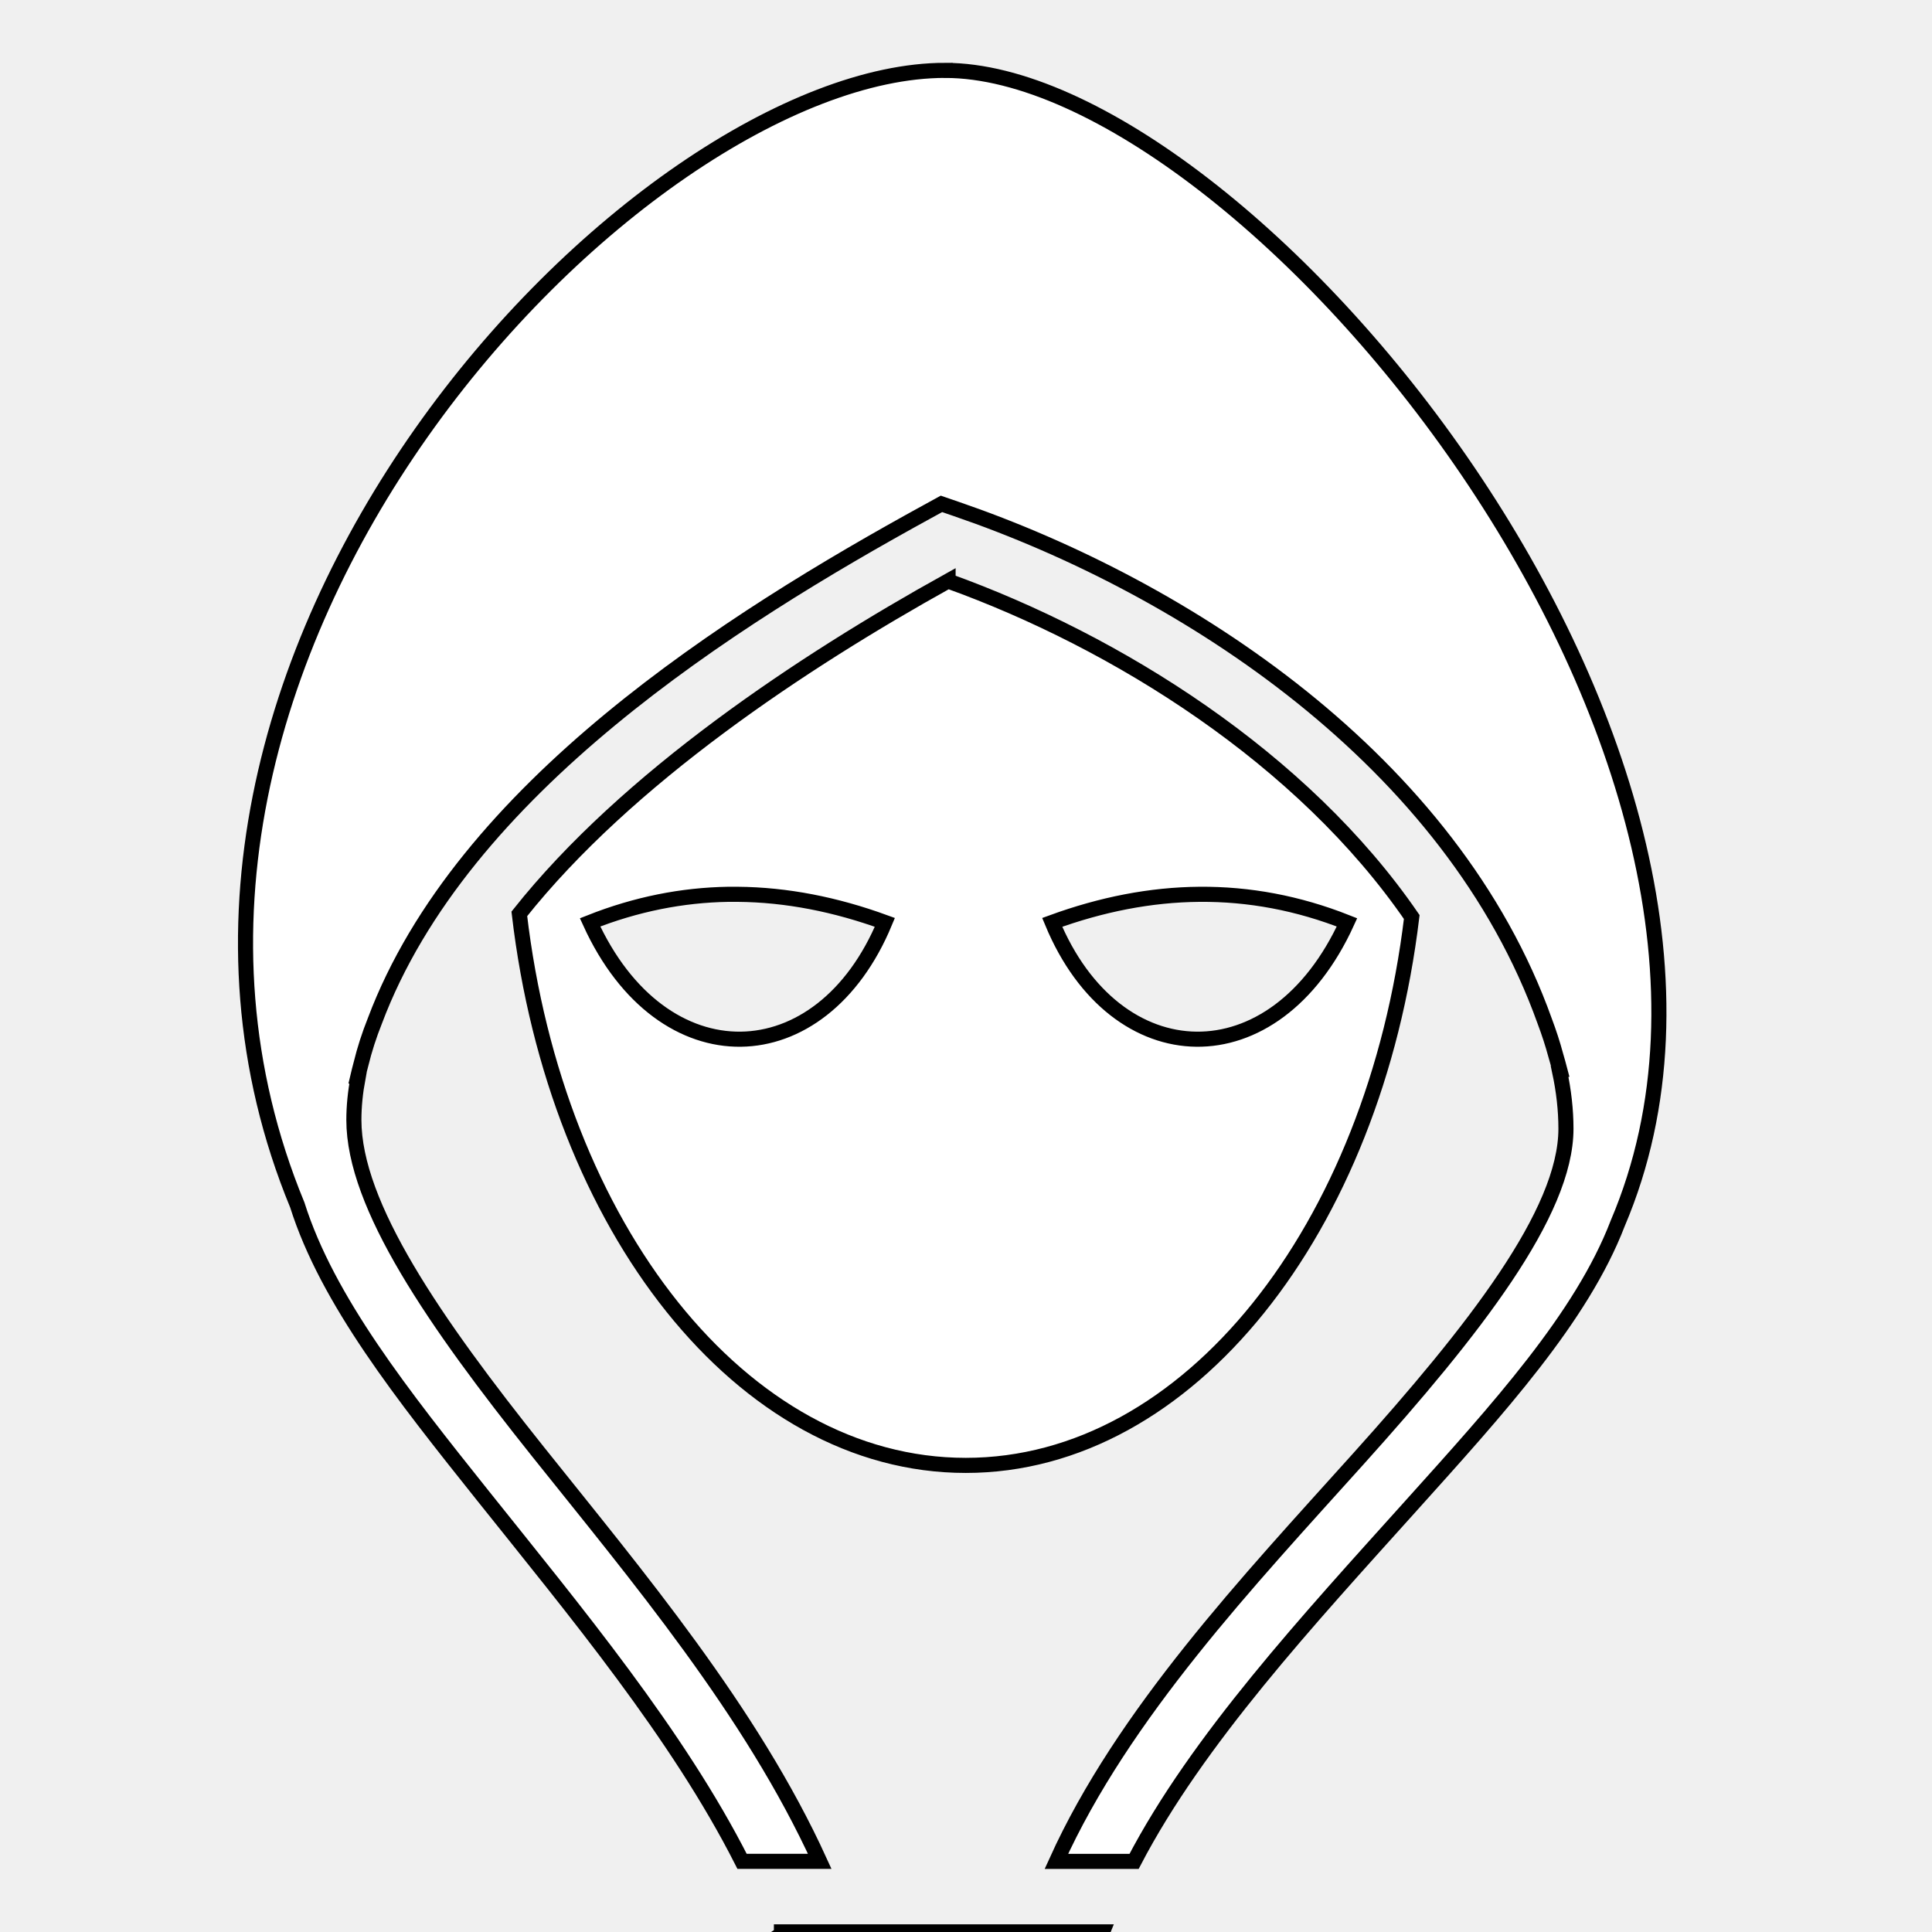
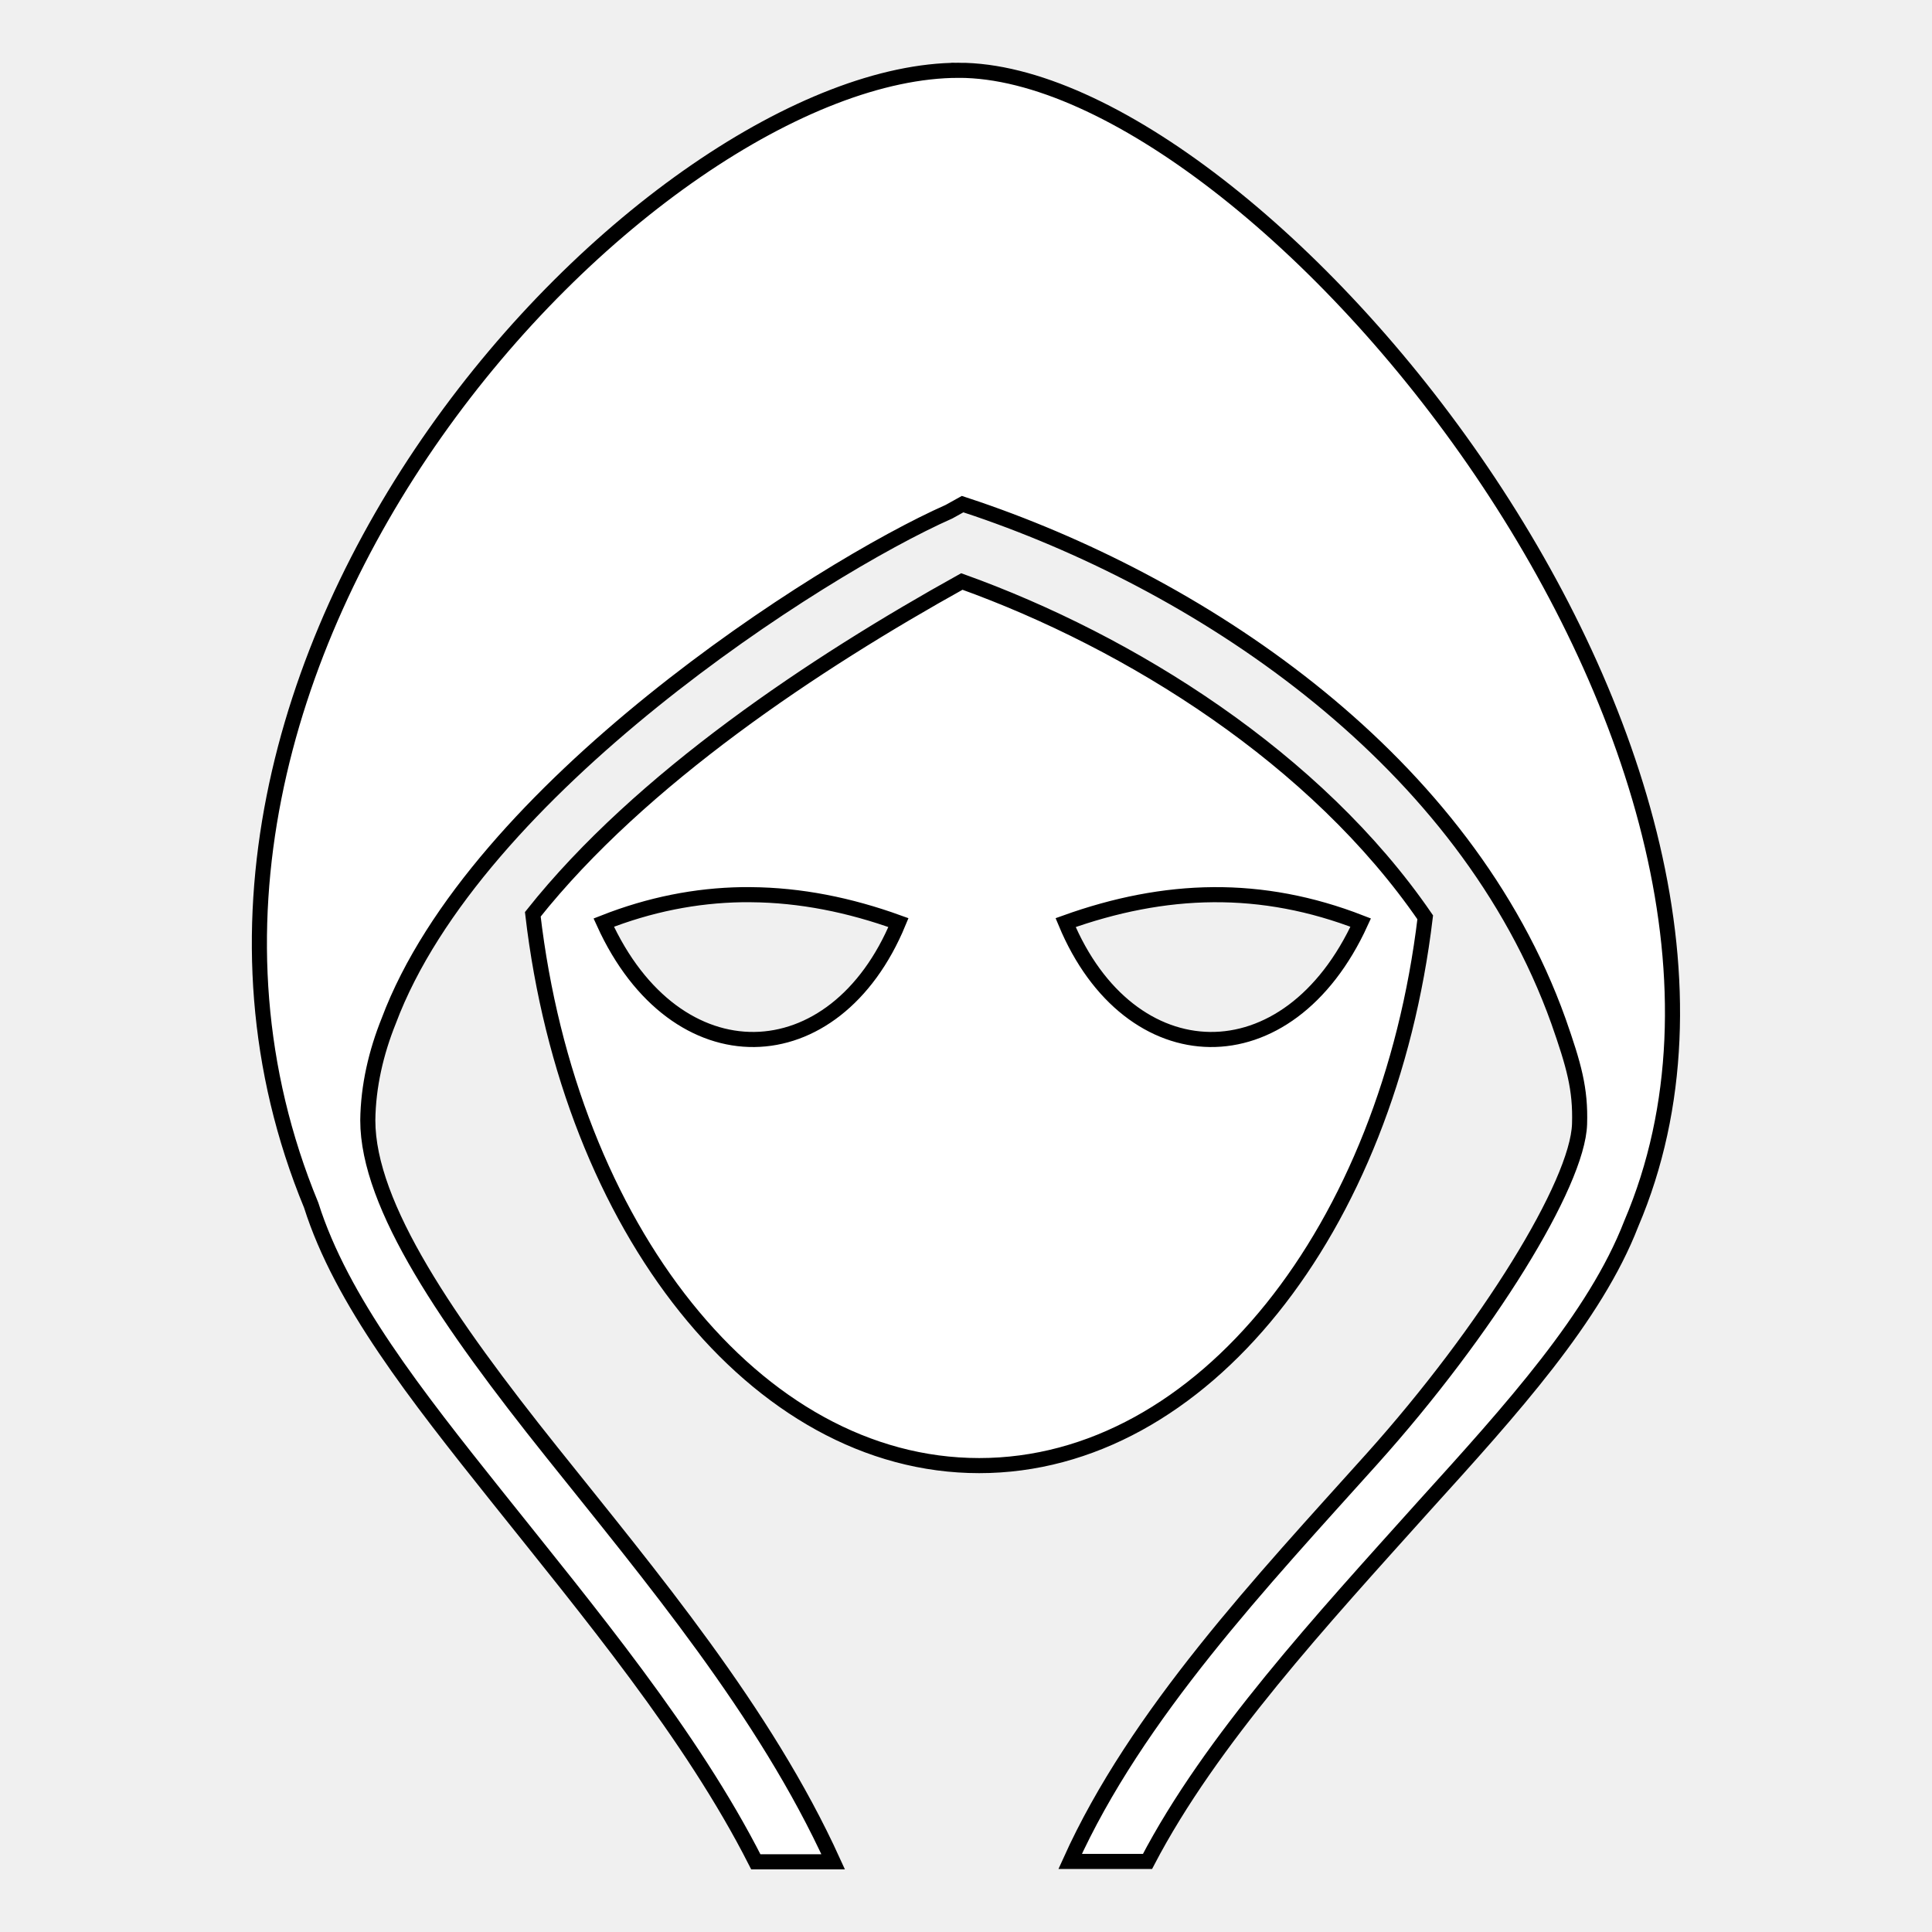
<svg xmlns="http://www.w3.org/2000/svg" viewBox="0 0 512 512" style="height: 512px; width: 512px;">
  <g class="" transform="translate(0,0)" style="touch-action: none;">
-     <path d="M250.453 18.648c-81.376 0-231.45 155.81-171.668 300.672 7.978 25.267 27.867 50.345 49.205 77.076 24.453 30.633 51.61 63.238 68.668 96.885h20.584c-18.13-39.8-48.558-75.86-74.646-108.542-27.415-34.343-48.813-65.267-48.815-87.95.002-3.61.377-7.333 1.09-11.136l-.12-.027c.287-1.23.598-2.455.924-3.674.913-3.757 2.14-7.578 3.68-11.436 23.075-61.4 94.16-106.3 146.552-135.014l3.594-1.97 3.906 1.345c60.932 20.9 131.302 66.756 155.967 135.77 1.134 3.01 2.114 6.012 2.914 8.998.41 1.413.81 2.832 1.182 4.263l-.156.04c1.1 5.15 1.68 10.232 1.678 15.177v.002c0 22.304-24.448 53.49-55.04 87.512-29.063 32.318-62.31 67.554-79.997 106.644h20.59c16.756-32.134 46.205-64.013 73.303-94.147 23.14-25.733 45.285-49.998 54.867-74.945 52.844-124.03-99.228-305.54-178.262-305.54zm.797 135.32c-38.68 21.5-85.036 52.22-113.623 88.212 9.72 83.004 58.994 146.164 118.31 146.164 59.117 0 108.24-62.733 118.19-145.323-28.928-42.097-78.05-72.91-122.877-89.05zM193 237c.814-.013 1.624-.006 2.438 0 13.02.102 26.043 2.687 39.062 7.438-16.848 40.6-58.98 41.963-78.125 0 12.206-4.835 24.42-7.24 36.625-7.438zm124.906 0c13.02-.102 26.043 2.28 39.063 7.438-19.148 41.963-61.28 40.6-78.126 0 13.02-4.75 26.043-7.336 39.062-7.438zm-112.82 274.97l.135.32h86.844l.13-.32h-87.108z" fill="#fff" fill-opacity="1" stroke="#000000" stroke-opacity="1" stroke-width="4" />
+     <path d="M254.1 18.63c-81.4 0-231.43 155.97-171.63 300.77 8 25.3 27.83 50.4 49.13 77.1 24.4 30.6 51.6 63.2 68.7 96.9h20.5c-18.1-39.8-48.5-75.9-74.6-108.6-27.4-34.3-48.73-65.2-48.73-87.9.1-9.1 2.23-18.1 5.53-26.3 23-61.4 114-119.7 148.5-135l3.6-2 3.9 1.3c60.9 20.9 129.3 66.7 154 135.7 4.1 11.7 5.9 18 5.6 27.3-.5 15.8-24.5 54.7-55 88.7-29.1 32.4-62.4 67.7-80 106.7h20.5c16.8-32.2 46.2-64 73.3-94.2 23.2-25.6 45.3-50 54.9-74.8 52.9-124-99.2-305.67-178.2-305.67zm.8 135.47c-38.7 21.5-85.1 52.2-113.7 88.2 9.7 83 59 146.1 118.3 146.1 59.2 0 108.3-62.7 118.2-145.3-28.9-42.1-78-72.9-122.8-89zm-58.3 83h2.4c13.1.1 26.1 2.7 39.1 7.4-16.8 40.6-59 42-78.1 0 12.2-4.8 24.4-7.2 36.6-7.4zm124.9 0c13-.1 26 2.3 39.1 7.4-19.2 42-61.3 40.6-78.2 0 13.1-4.7 26.1-7.3 39.1-7.4z" fill="#fff" fill-opacity="1" stroke="#000000" stroke-opacity="1" stroke-width="4" />
  </g>
</svg>
